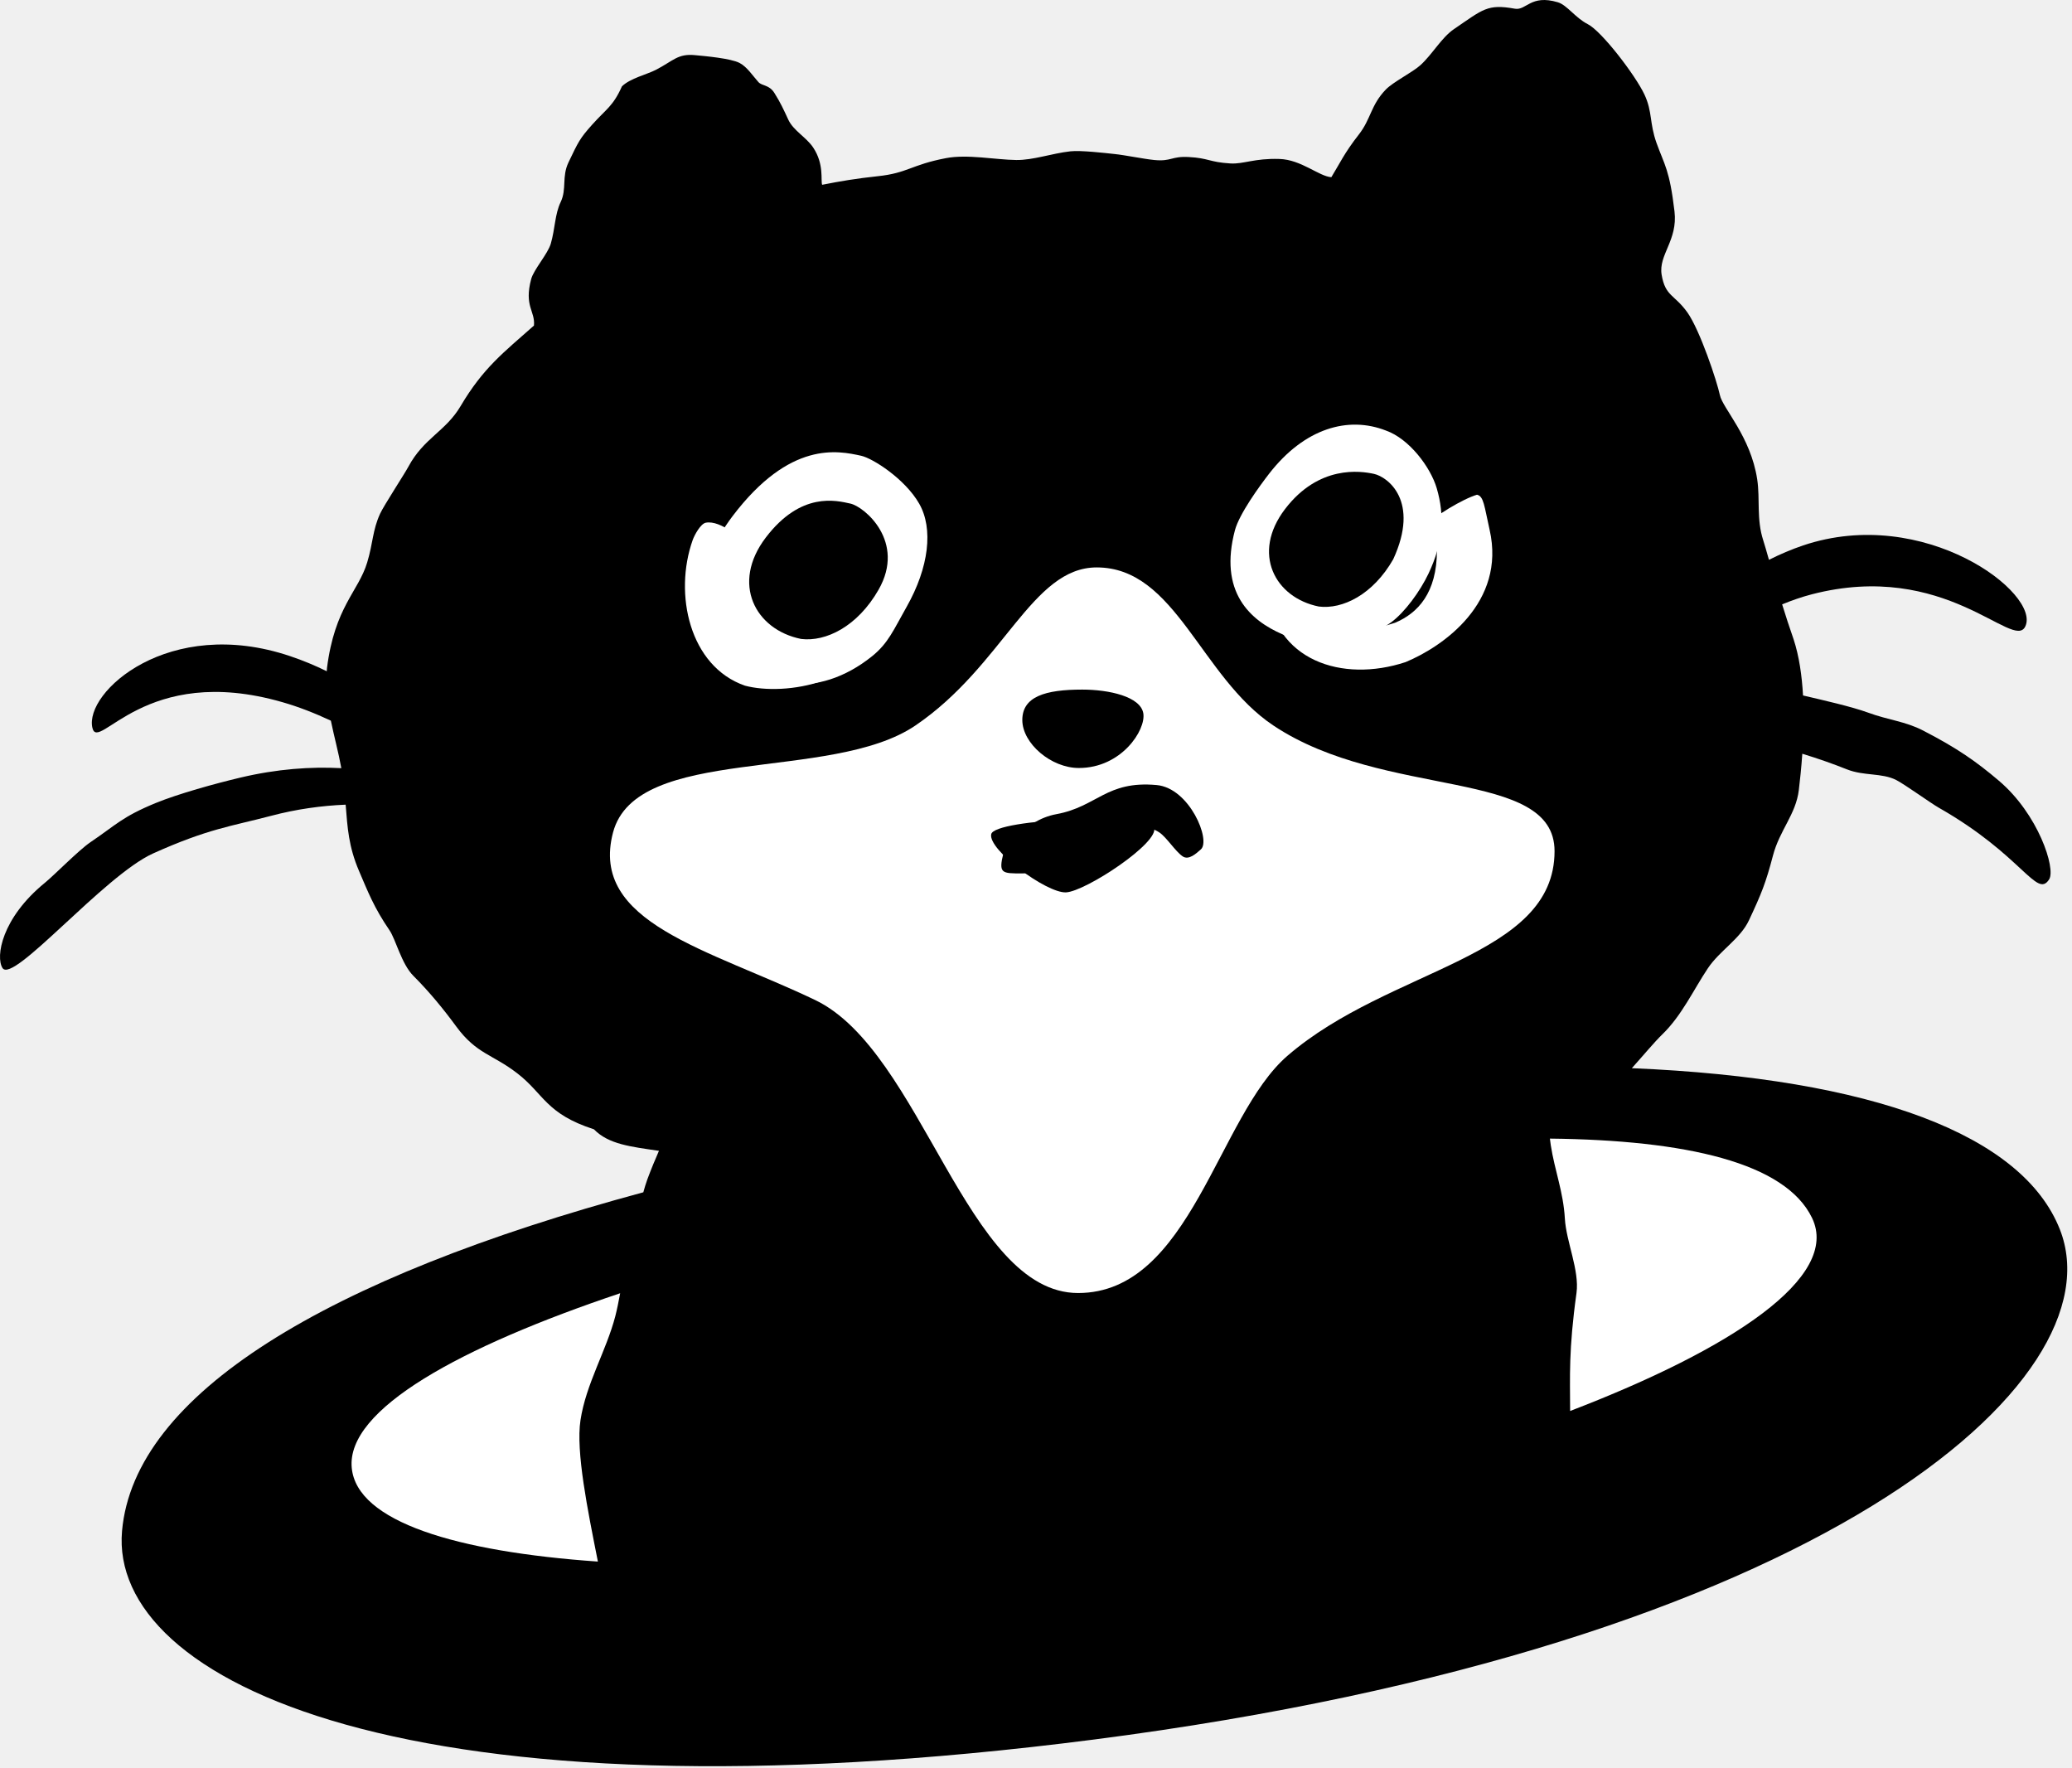
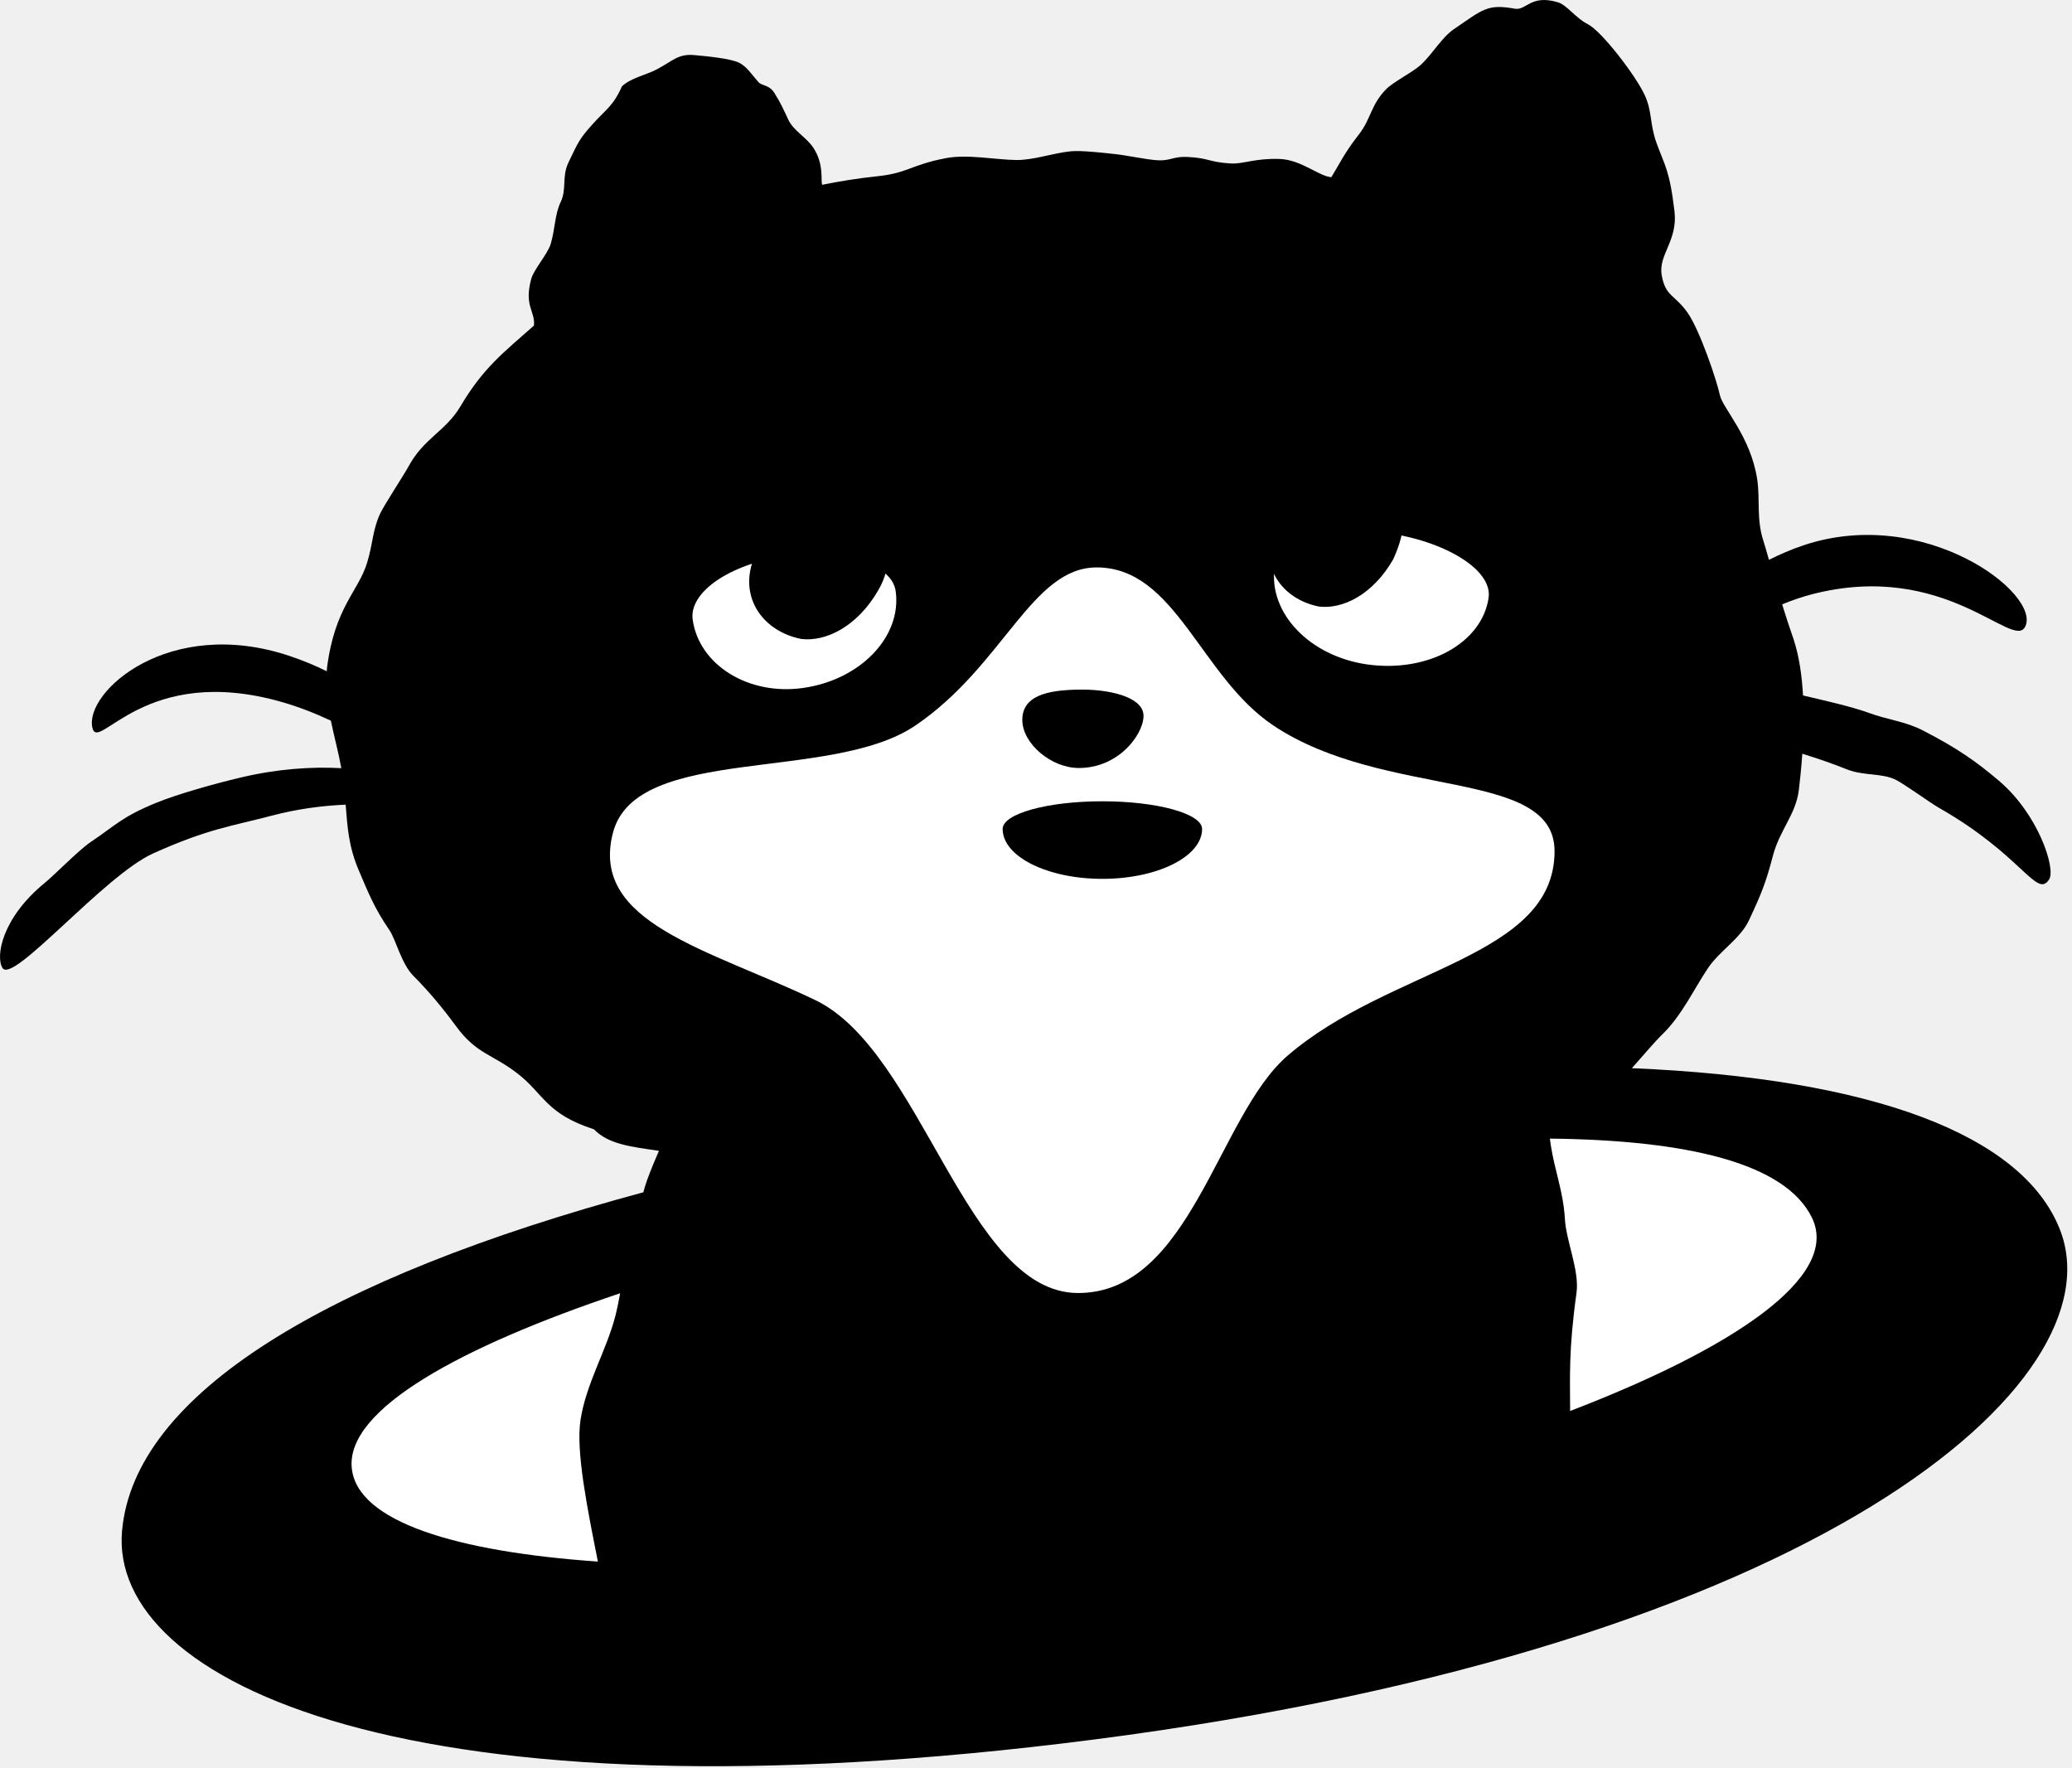
<svg xmlns="http://www.w3.org/2000/svg" viewBox="0 0 374 319" width="374" height="319">
  <style>
- @keyframes eye-l-white-s-angry {
-   0% { opacity: 1; animation-timing-function: cubic-bezier(0.42, 0, 0.58, 1); }
-   100% { opacity: 0; }
+ @keyframes eye-l-white-s {
+   0% { d: path("M161.67 106.68C160.97 101.75 151.99 98.95 141.6 100.41C131.75 101.79 124.33 106.9 125.03 111.83C126.18 120.03 135.09 125.56 144.94 124.17C155.33 122.71 162.82 114.88 161.67 106.68Z"); animation-timing-function: cubic-bezier(0.42, 0, 0.58, 1); }
+   100% { d: path("M166.74 102.56C166.74 91.51 157.79 82.56 146.74 82.56C135.69 82.56 126.74 91.51 126.74 102.56C126.74 114.16 135.69 123.56 146.74 123.56C157.79 123.56 166.74 114.16 166.74 102.56Z"); }
}
- @keyframes eye-l-white-s-normal {
-   0% { opacity: 0; animation-timing-function: cubic-bezier(0.42, 0, 0.58, 1); }
-   100% { opacity: 1; }
- }
- @keyframes eye-r-white-s-angry {
-   0% { opacity: 1; animation-timing-function: cubic-bezier(0.42, 0, 0.58, 1); }
-   100% { opacity: 0; }
- }
- @keyframes eye-r-white-s-normal {
-   0% { opacity: 0; animation-timing-function: cubic-bezier(0.42, 0, 0.58, 1); }
-   100% { opacity: 1; }
+ @keyframes eye-r-white-s {
+   0% { d: path("M268.7 107.85C269.39 102.93 261.08 97.69 250.14 96.16C239.75 94.7 230.77 97.5 230.07 102.43C228.92 110.63 236.41 118.46 246.8 119.92C257.74 121.46 267.54 116.06 268.7 107.85Z"); animation-timing-function: cubic-bezier(0.42, 0, 0.58, 1); }
+   100% { d: path("M260.16 96.48C260.16 85.99 251.65 77.48 241.16 77.48C230.67 77.48 222.16 85.99 222.16 96.48C222.16 107.53 230.67 116.48 241.16 116.48C251.65 116.48 260.16 107.53 260.16 96.48Z"); }
}
@keyframes eye-l-pupil-s-normal {
  0% { opacity: 0; animation-timing-function: cubic-bezier(0.42, 0, 0.58, 1); }
  100% { opacity: 1; }
}
@keyframes eye-r-pupil-s-normal {
  0% { opacity: 0; animation-timing-function: cubic-bezier(0.42, 0, 0.58, 1); }
  100% { opacity: 1; }
}
@keyframes nose-s {
  0% { d: path("M194.75 138.61C202.42 138.61 206.87 131.76 206.37 128.74 205.86 125.72 200.2 124.46 195.34 124.46 188.67 124.46 184.53 125.72 184.53 129.95 184.53 134.18 189.74 138.63 194.75 138.61Z"); animation-timing-function: cubic-bezier(0.42, 0, 0.58, 1); }
  100% { d: path("M194.76 138.61C202.43 138.61 206.88 131.76 206.37 128.74C205.87 125.72 200.2 124.46 195.35 124.46C188.68 124.46 184.54 125.72 184.54 129.95C184.54 134.18 189.74 138.63 194.76 138.61Z"); }
}
- @keyframes mouth-s-angry {
-   0% { opacity: 1; animation-timing-function: cubic-bezier(0.42, 0, 0.58, 1); }
-   100% { opacity: 0; }
- }
- @keyframes mouth-s-normal {
-   0% { opacity: 0; animation-timing-function: cubic-bezier(0.42, 0, 0.58, 1); }
-   100% { opacity: 1; }
+ @keyframes mouth-s {
+   0% { d: path("M180.98 149.62C180.98 154.59 189.04 158.62 198.98 158.62C208.92 158.62 216.98 154.59 216.98 149.62C216.98 146.86 208.92 144.62 198.98 144.62C189.04 144.62 180.98 146.86 180.98 149.62Z"); animation-timing-function: cubic-bezier(0.42, 0, 0.58, 1); }
+   100% { d: path("M207.63 154.43C207.63 151.67 201.36 149.43 193.63 149.43C185.9 149.43 179.63 151.67 179.63 154.43C179.63 158.85 185.9 162.43 193.63 162.43C201.36 162.43 207.63 158.85 207.63 154.43Z"); }
}
</style>
  <g id="body" style="transform-box: view-box; transform-origin: 0px 0px">
    <path d="M294.55 192.79C296.62 190.49 298.66 188.03 300.03 186.71C303.57 183.29 305.69 178.62 308.28 174.75C310.41 171.57 314.12 169.46 315.69 166.1C317.96 161.26 318.73 159.35 320.02 154.43C321.23 149.82 324.15 147 324.69 142.61C324.91 140.78 325.15 138.52 325.32 136.04C328.17 136.91 330.87 137.86 333.38 138.86C336.45 140.08 339.67 139.46 342.27 140.78C343.75 141.53 348.59 145.01 349.92 145.76C365.1 154.39 367.62 162.29 369.88 158.7C371.1 156.76 367.93 146.95 360.79 140.9C356.71 137.44 353.33 135.06 347.14 131.86C343.91 130.18 340.89 129.98 337.17 128.61C334.25 127.54 328.99 126.35 325.45 125.52C325.25 121.95 324.75 118.43 323.75 115.39C322.99 113.22 322.3 111.08 321.68 109.08C323.47 108.34 325.25 107.73 327.01 107.27C351.19 100.99 363.4 117.53 365.56 113.08C368.44 107.15 347.36 91.08 325.47 98.44C323.34 99.16 321.29 100.04 319.3 101.04C318.84 99.42 318.49 98.2 318.27 97.53C317.02 93.67 317.72 90.1 317.18 86.52C316 78.74 310.95 73.72 310.44 71.3C309.93 68.86 306.85 59.59 304.57 56.38C302.25 53.13 300.58 53.51 299.93 49.59C299.33 45.97 302.87 43.4 302.25 38.15C301.36 30.62 300.46 29.84 299 25.79C297.71 22.16 298.29 20.21 296.84 17.09C295.23 13.63 289.11 5.62 286.58 4.35C284.38 3.24 282.83 0.89 281.19 0.41C276.27 -1.06 275.52 1.94 273.43 1.57C268.47 0.68 267.73 1.65 262.42 5.27C260.19 6.8 258.53 9.82 256.39 11.76C254.99 13.04 251.46 14.79 250.13 16.17C247.4 19.01 247.49 21.44 245.27 24.28C242.62 27.67 241.86 29.46 240.31 31.98C238.09 31.84 234.87 28.8 230.93 28.69C226.41 28.55 224.47 29.64 222.1 29.5C218.25 29.27 218.19 28.53 214.55 28.34C211.42 28.17 211.44 29.18 208.36 28.88C206.51 28.7 202.99 27.98 201.19 27.8C199.51 27.62 195.08 27.1 193.21 27.31C189.82 27.69 186.49 28.92 183.42 28.88C179.68 28.83 174.61 27.8 170.76 28.54C164.38 29.76 163.9 31.23 158.38 31.81C154.63 32.21 151.73 32.69 148.4 33.35C148.1 32.58 148.8 29.67 146.79 26.64C145.56 24.78 143.22 23.59 142.3 21.62C141.44 19.77 140.92 18.59 139.76 16.75C138.83 15.28 137.55 15.53 136.9 14.82C135.91 13.73 134.85 12.06 133.49 11.36C131.87 10.53 127.35 10.13 125.41 9.95C122.35 9.66 121.56 10.95 118.42 12.59C116.79 13.44 113.73 14.13 112.26 15.59C110.63 19.22 109.47 19.61 106.85 22.54C104.7 24.95 104.41 25.53 102.6 29.34C101.38 31.91 102.32 34.12 101.21 36.45C100.14 38.67 100.21 41.24 99.42 43.98C98.88 45.82 96.33 48.67 95.88 50.36C94.56 55.3 96.63 56.13 96.38 58.76C90.92 63.61 87.25 66.34 83.13 73.31C80.42 77.88 76.5 79.05 73.72 84.22C72.98 85.6 69.29 91.23 68.61 92.71C67.22 95.75 67.35 97.98 66.28 101.51C64.71 106.75 60.41 109.54 59.02 120.59C59 120.78 58.99 120.96 58.98 121.15C56.89 120.12 54.69 119.2 52.36 118.42C30.47 111.05 15.18 124.95 16.68 131.37C17.75 135.94 26.07 119.55 50.97 126.73C53.94 127.58 56.88 128.74 59.72 130.07C60.32 132.98 61.1 135.81 61.61 138.64C56.08 138.35 49.99 138.78 43.41 140.34C38.77 141.44 32.2 143.26 28.11 144.93C22.02 147.43 20.91 148.91 16.33 152C14.24 153.41 9.82 157.93 8.09 159.34C0.28 165.72 -0.82 172.69 0.45 174.71C2.32 177.68 18.79 158.02 27.64 154.03C37.61 149.55 41.7 149.15 48.91 147.25C53.55 146.02 58.09 145.41 62.39 145.23C62.73 149.42 62.91 152.77 64.81 157.21C66.39 160.89 67.5 163.81 70.3 167.89C71.44 169.55 72.46 173.98 74.63 176.14C77.48 178.99 80.01 182.07 82.35 185.26C86.02 190.25 88.86 190.24 93.36 193.71C98.19 197.43 98.5 201.01 107.2 203.82C109.87 206.55 113.84 206.95 118.94 207.71C118.23 209.33 117.53 211.02 116.85 212.85C116.58 213.58 116.35 214.37 116.12 215.19C58.78 230.67 24.22 251.64 22.03 276.31C19.62 303.4 73.69 329.91 197.53 313.95C328.58 297.05 382.57 249.21 371.81 221.89C365.1 204.87 338.19 194.63 294.55 192.79Z" fill="#000000" />
    <g id="face" style="transform-box: view-box; transform-origin: 0px 0px">
      <path d="M229.86 130.95C216.68 122.17 212.23 102.41 197.96 102.41C186.21 102.41 181.17 120.13 165.22 130.95C150.04 141.26 114.85 134.31 110.65 150.26C106.36 166.58 127.81 171.25 147.12 180.48C166.43 189.72 174.45 233.37 194.6 233.37C214.91 233.37 219.8 201.42 232.38 190.56C250.85 174.61 280.6 172.93 280.6 153.62C280.6 138.51 250.01 144.38 229.86 130.95Z" fill="#ffffff" />
    </g>
    <g id="eye-l-white" style="transform-box: view-box; transform-origin: 0px 0px">
-       <path d="M134.46 123.75C141.54 125.64 156.71 123.5 160.22 111.35 161.45 107.09 162.61 106.99 161.81 106.02 159.36 105.06 155.81 103.76 154.81 104.37 154.05 105 154.81 107.15 153.6 109 149.13 115.82 145.83 116.01 140.1 114.91 132.91 112.31 131.72 107.41 132.61 101.91 132.91 100.08 135.12 99.59 134.76 98.8 134.12 97.39 130.13 93.83 127.4 94.34 126.46 94.52 125.36 96.55 125.03 97.47 121.58 107.2 124.45 120.27 134.46 123.75Z" fill="#ffffff" style="animation: eye-l-white-s-angry 0.4s linear 1 forwards" />
-       <path d="M142.61 123.39C147.15 123.96 152.51 122.39 157.41 118.44C160.35 116.08 161.3 113.66 163.64 109.54C167.69 102.39 168.49 95.41 165.92 90.91C163.34 86.4 157.52 82.72 155.45 82.26C151.29 81.35 142.61 79.45 132.21 93.18C128.97 97.47 126.23 103.35 126.09 107.3C125.76 116 133.32 121.5 142.61 123.39Z" fill="#ffffff" style="animation: eye-l-white-s-normal 0.4s linear 1 forwards" />
+       <path d="M161.67 106.68C160.97 101.75 151.99 98.95 141.6 100.41C131.75 101.79 124.33 106.9 125.03 111.83C126.18 120.03 135.09 125.56 144.94 124.17C155.33 122.71 162.82 114.88 161.67 106.68Z" fill="#ffffff" style="animation: eye-l-white-s 0.4s linear 1 forwards" />
    </g>
    <g id="eye-r-white" style="transform-box: view-box; transform-origin: 0px 0px">
-       <path d="M253.71 119.5C260.48 116.69 271.86 108.76 268.88 95.63 267.9 91.3 267.83 89.57 266.6 89.29 264.08 90.02 258.49 93.38 258.07 94.47 257.25 97.04 259.37 98.16 259.37 99.34 259.36 107.01 255.93 110.67 251.8 112.4 245.27 114.56 240.14 114.31 238.71 107.52 238.5 106.56 239.55 103.45 238.48 102.54 237.64 101.83 230.17 103.56 229.07 103.85 227.86 103.71 228.7 106.24 228.7 106.24 229.9 119.23 242.25 123.28 253.71 119.5Z" fill="#ffffff" style="animation: eye-r-white-s-angry 0.4s linear 1 forwards" />
-       <path d="M235.31 115.84C239.22 116.99 245.79 116.18 251.09 112.33C253.54 110.55 256.34 106.71 257.85 103.52C260.54 97.85 260.78 93.05 259.33 88.11C258.2 84.28 254.34 79.18 250.17 77.71C243.38 75.05 235.48 77.24 229.06 85.52C227.37 87.7 223.71 92.72 222.91 95.69C222.18 98.45 221.98 100.82 222.17 102.88C222.97 111.49 230.69 114.49 235.31 115.84Z" fill="#ffffff" style="animation: eye-r-white-s-normal 0.4s linear 1 forwards" />
+       <path d="M268.7 107.85C269.39 102.93 261.08 97.69 250.14 96.16C239.75 94.7 230.77 97.5 230.07 102.43C228.92 110.63 236.41 118.46 246.8 119.92C257.74 121.46 267.54 116.06 268.7 107.85Z" fill="#ffffff" style="animation: eye-r-white-s 0.4s linear 1 forwards" />
    </g>
    <g id="ring-gap-l" style="transform-box: view-box; transform-origin: 0px 0px">
      <path d="M63.49 264.92C64.4 274.67 82.44 280.06 107.92 281.84C106.09 272.62 103.91 261.97 104.78 256.31C105.78 249.74 109.43 243.82 111.06 237.57C111.39 236.28 111.67 234.86 111.94 233.41C83.11 243.08 62.49 254.34 63.49 264.92Z" fill="#ffffff" />
    </g>
    <g id="ring-gap-r" style="transform-box: view-box; transform-origin: 0px 0px">
      <path d="M279.76 205.5C279.81 205.91 279.86 206.31 279.92 206.7C280.63 211.27 282.19 215.14 282.46 219.92C282.69 224.08 285.12 229.26 284.56 233.37C283.12 243.74 283.4 248.41 283.41 254.66C312.66 243.44 332.22 230.49 327.08 219.82C322.27 209.84 304.32 205.77 279.76 205.5Z" fill="#ffffff" />
    </g>
    <g id="tear-l" style="transform-box: view-box; transform-origin: 0px 0px" />
    <g id="tear-r" style="transform-box: view-box; transform-origin: 0px 0px" />
    <g id="eye-l-pupil" style="transform-box: view-box; transform-origin: 0px 0px">
      <path d="M144.6 115.32C149.05 115.87 154.77 113.1 158.58 106.44C163.55 97.76 156.04 91.45 153.5 90.89C150.95 90.33 144.6 88.67 138.24 97C131.89 105.33 136.33 113.65 144.6 115.32Z" fill="#000000" style="animation: eye-l-pupil-s-normal 0.4s linear 1 forwards" />
    </g>
    <g id="eye-r-pupil" style="transform-box: view-box; transform-origin: 0px 0px">
      <path d="M238.05 109.47C242.32 110.01 247.82 107.34 251.48 100.94C256.35 90.38 250.45 86.06 248.01 85.53C245.57 84.99 238.05 83.89 231.95 91.88C225.85 99.88 230.12 107.87 238.05 109.47Z" fill="#000000" style="animation: eye-r-pupil-s-normal 0.4s linear 1 forwards" />
    </g>
    <g id="nose" style="transform-box: view-box; transform-origin: 0px 0px">
      <path d="M194.75 138.61C202.42 138.61 206.87 131.76 206.37 128.74 205.86 125.72 200.2 124.46 195.34 124.46 188.67 124.46 184.53 125.72 184.53 129.95 184.53 134.18 189.74 138.63 194.75 138.61Z" fill="#000000" style="animation: nose-s 0.4s linear 1 forwards" />
    </g>
    <g id="mouth" style="transform-box: view-box; transform-origin: 0px 0px">
-       <path d="M208.78 141.69C199.69 140.86 198.05 145.59 190.7 146.94 184.56 148.06 181.12 153.97 181.12 153.97 180.2 157.68 180.82 157.64 184.53 157.64 188.24 157.64 190.23 153.8 194.36 152.87 198.5 151.94 204.92 147.29 209.29 150.26 210.61 151.17 212.13 153.63 213.46 154.55 214.56 155.32 215.92 154.04 216.76 153.3 218.61 151.68 214.73 142.23 208.78 141.69Z" fill="#000000" style="animation: mouth-s-angry 0.4s linear 1 forwards" />
-       <path d="M178.92 150.55C178.28 153.34 188.85 161.2 192.4 161.06C195.95 160.91 209.5 151.96 208.29 149.32C207.07 146.68 179.55 147.75 178.92 150.55Z" fill="#000000" style="animation: mouth-s-normal 0.4s linear 1 forwards" />
+       <path d="M180.98 149.62C180.98 154.59 189.04 158.62 198.98 158.62C208.92 158.62 216.98 154.59 216.98 149.62C216.98 146.86 208.92 144.62 198.98 144.62C189.04 144.62 180.98 146.86 180.98 149.62Z" fill="#000000" style="animation: mouth-s 0.4s linear 1 forwards" />
    </g>
  </g>
</svg>
